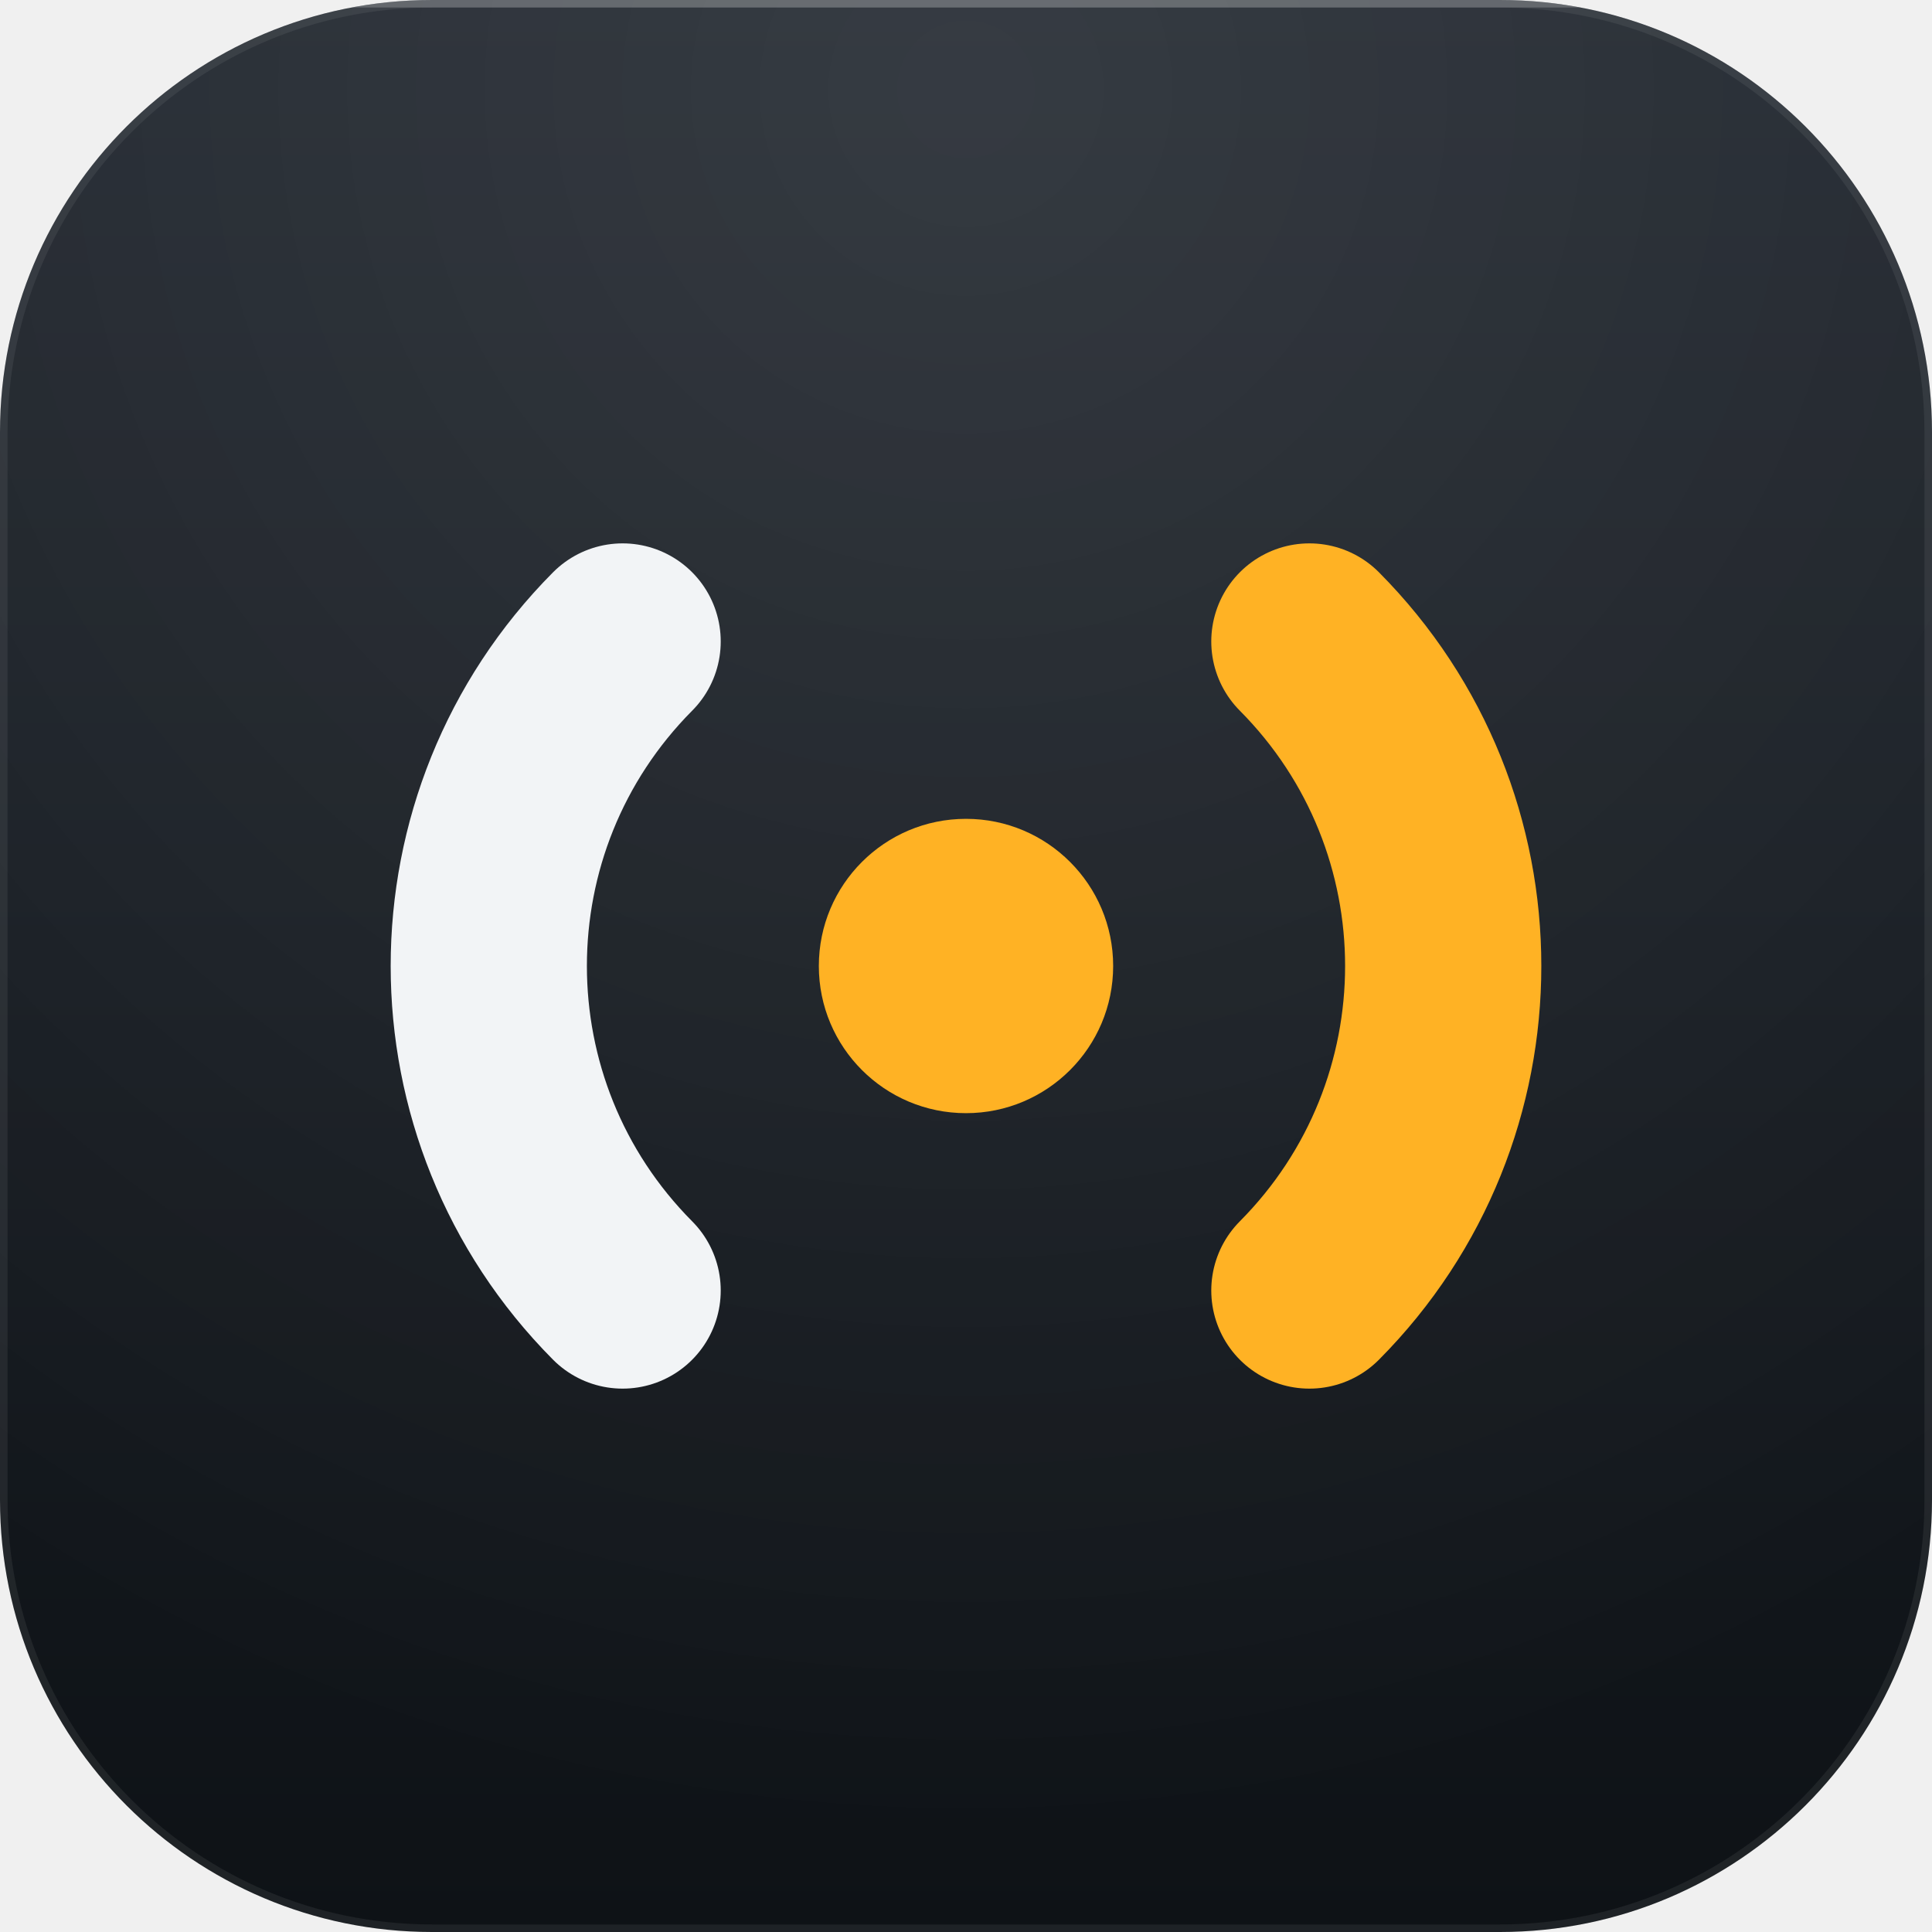
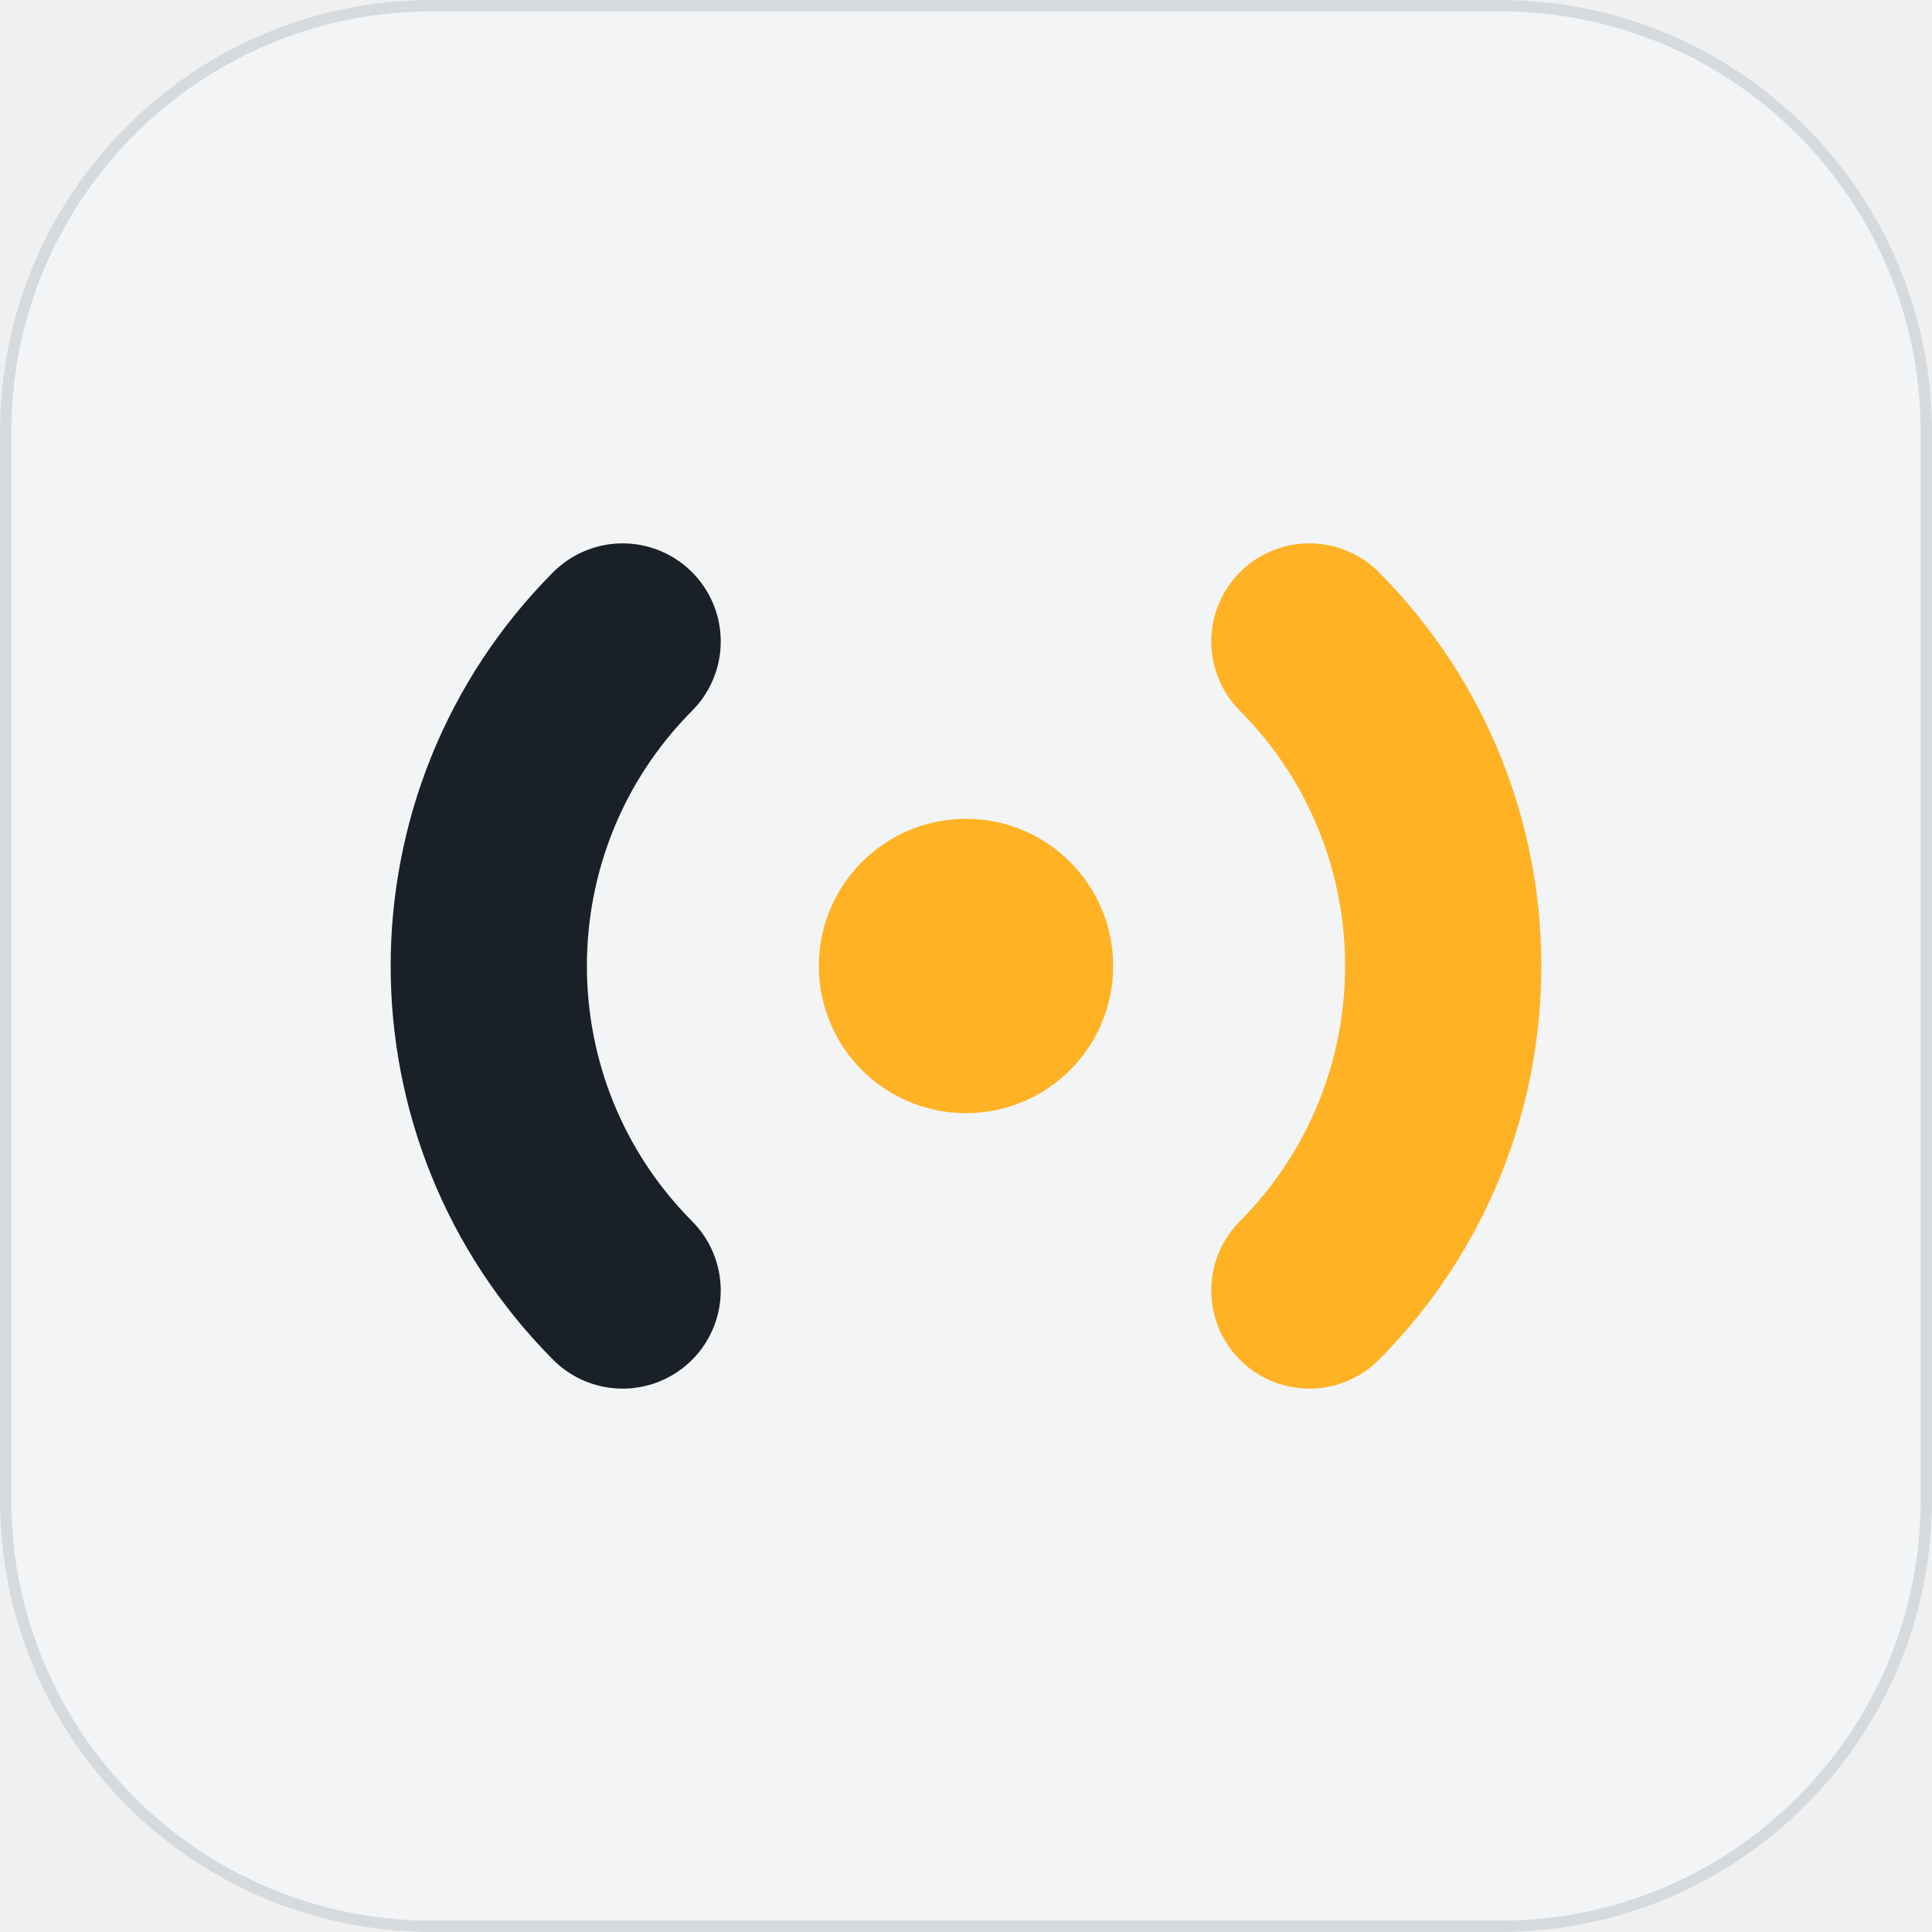
<svg xmlns="http://www.w3.org/2000/svg" viewBox="0 0 1024 1024" width="1024" height="1024">
  <defs>
-     <linearGradient id="p" x1="0" y1="0" x2="0" y2="1">
-       <stop offset="0" stop-color="#20262E" />
-       <stop offset="1" stop-color="#0E1216" />
-     </linearGradient>
-     <radialGradient id="v" cx="0.5" cy="0.05" r="0.9">
-       <stop offset="0" stop-color="#ffffff" stop-opacity="0.1" />
-       <stop offset="1" stop-color="#ffffff" stop-opacity="0" />
-     </radialGradient>
    <clipPath id="c">
      <rect width="1024" height="1024" rx="229" ry="229" />
    </clipPath>
  </defs>
  <g clip-path="url(#c)">
-     <rect width="1024" height="1024" fill="url(#p)" />
-     <rect width="1024" height="1024" fill="url(#v)" />
+     <rect width="1024" height="1024" fill="#F2F4F6" />
    <circle cx="512" cy="512" r="78" fill="#FFB224" />
-     <path d="M330 340 A244 244 0 0 0 330 684" fill="none" stroke="#F2F4F6" stroke-width="104" stroke-linecap="round" />
+     <path d="M330 340 A244 244 0 0 0 330 684" fill="none" stroke="#1A2027" stroke-width="104" stroke-linecap="round" />
    <path d="M694 340 A244 244 0 0 1 694 684" fill="none" stroke="#FFB224" stroke-width="104" stroke-linecap="round" />
-     <rect width="1024" height="4" fill="#ffffff" fill-opacity="0.2" />
  </g>
-   <rect x="2" y="2" width="1020" height="1020" rx="227" fill="none" stroke="#ffffff" stroke-opacity="0.07" stroke-width="4" />
+   <rect x="3" y="3" width="1018" height="1018" rx="226" fill="none" stroke="#D5DADF" stroke-width="6" />
</svg>
